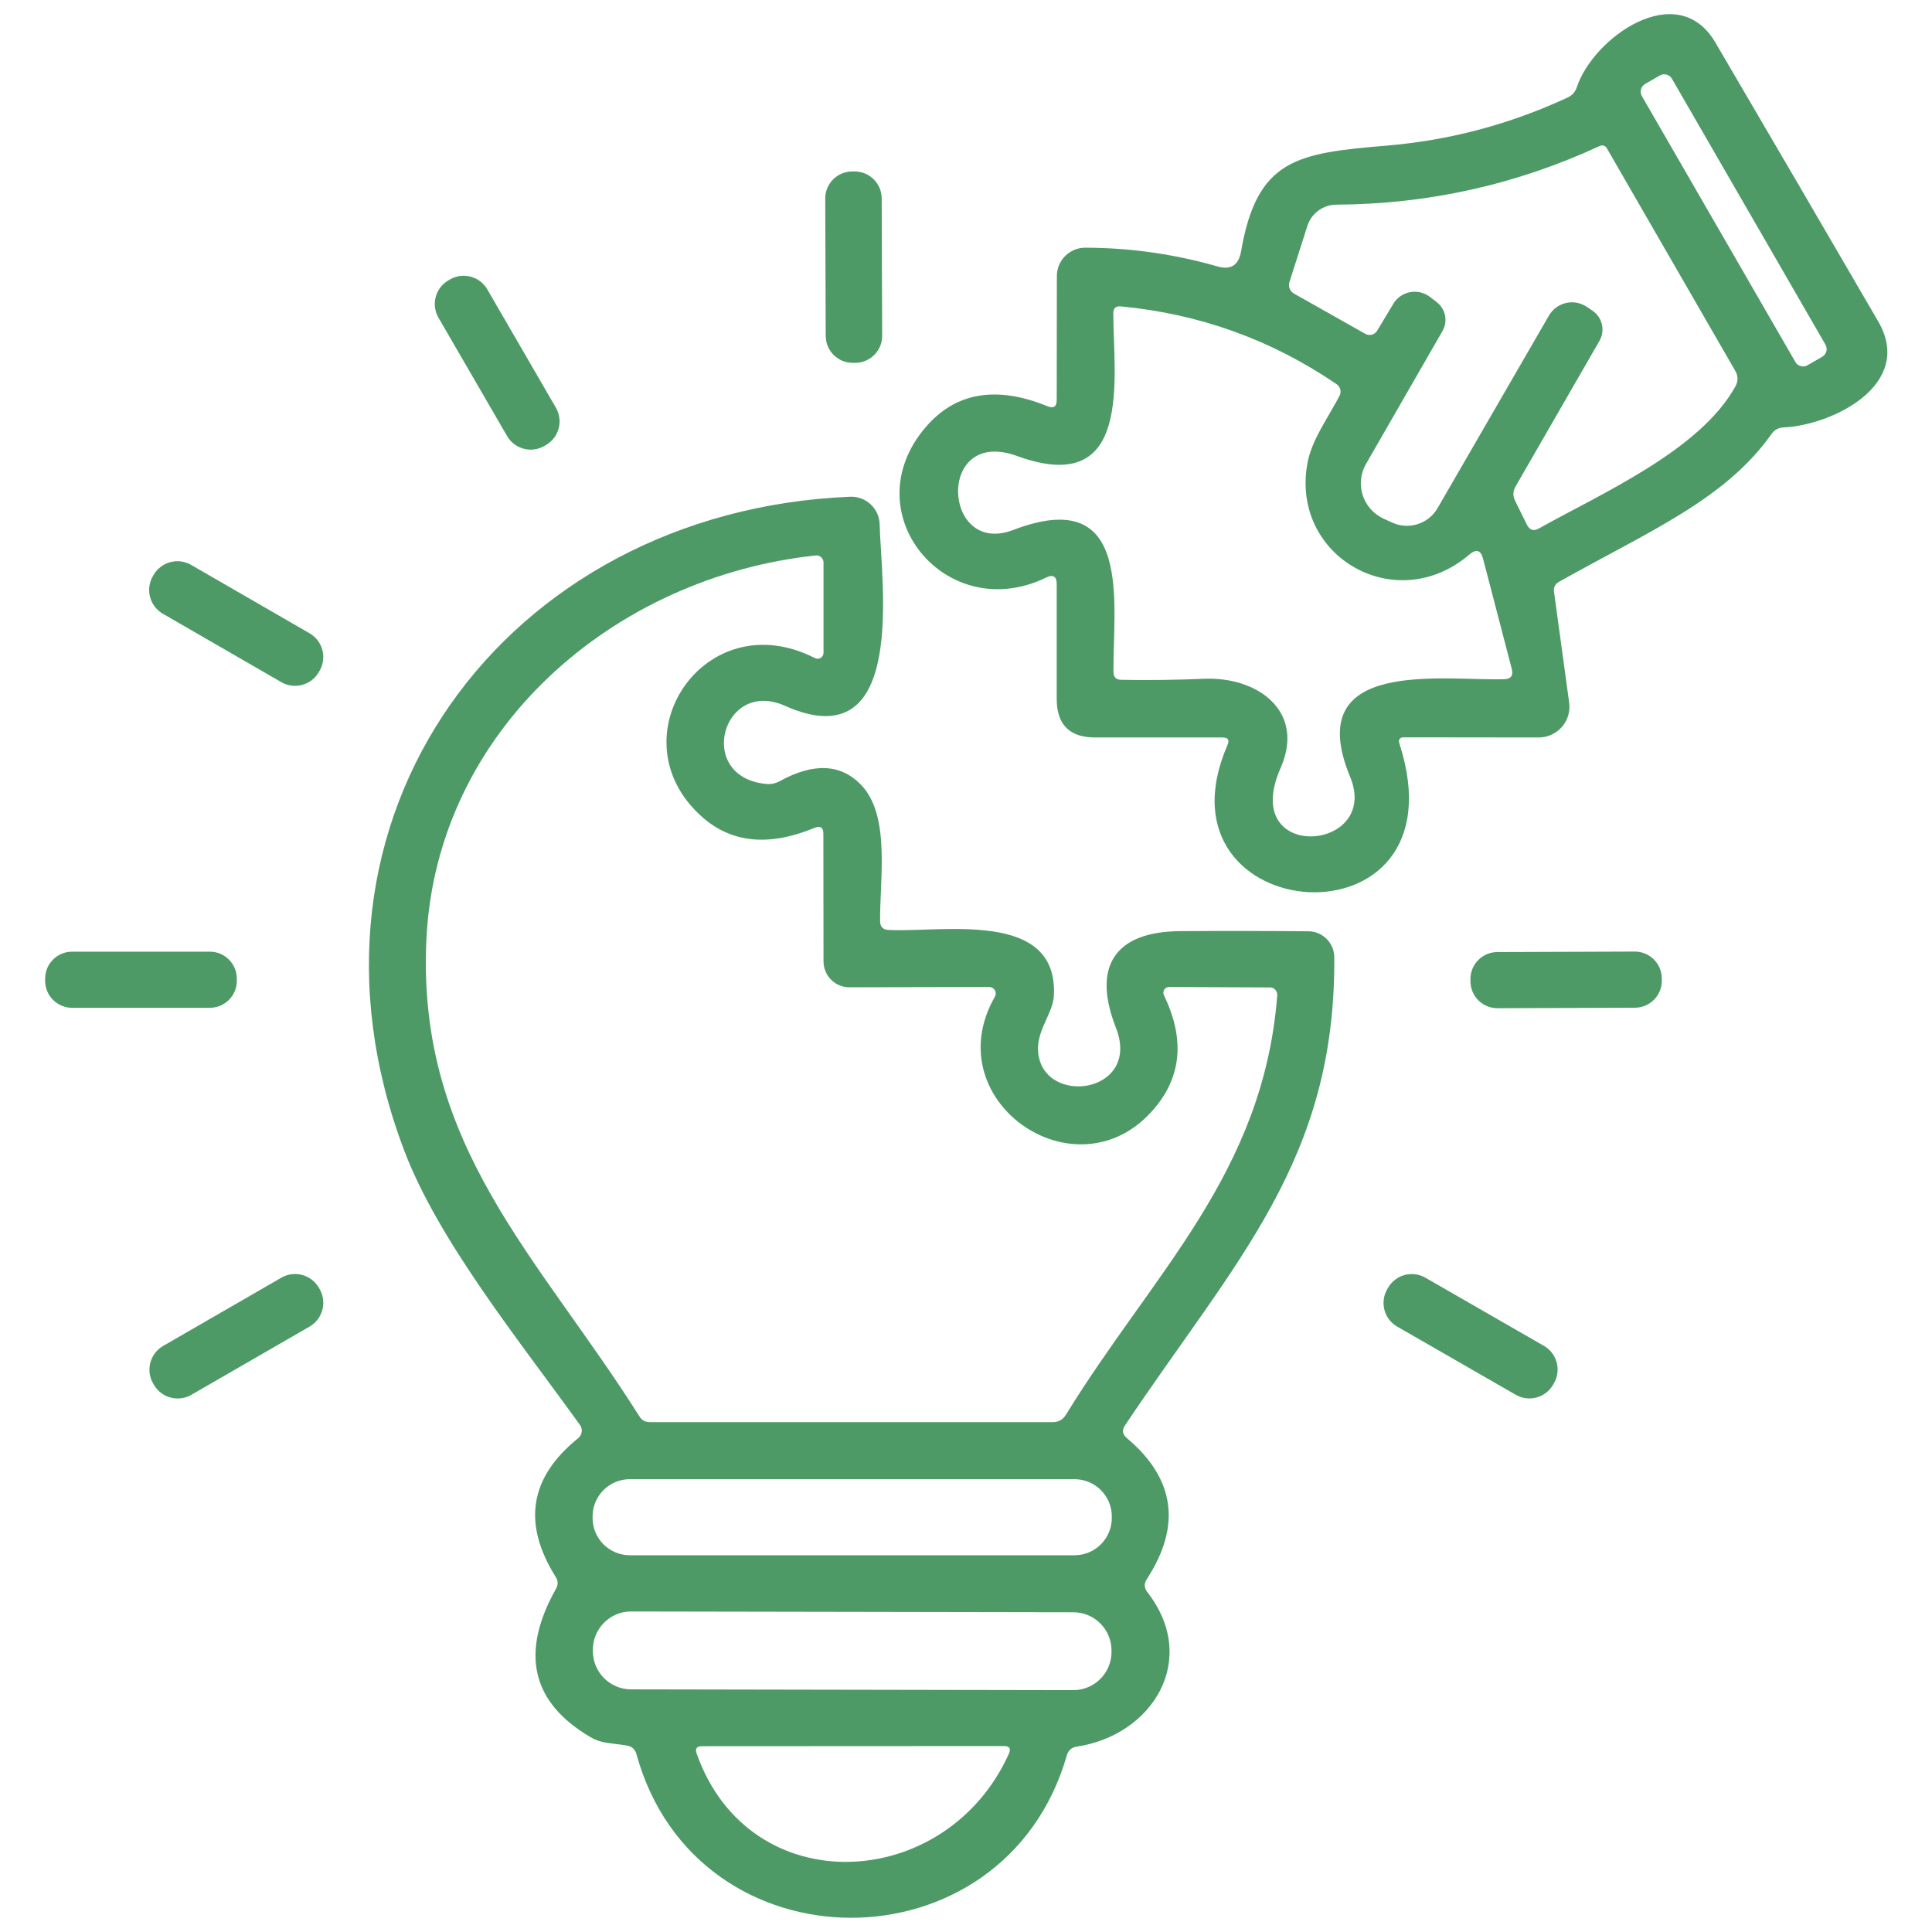
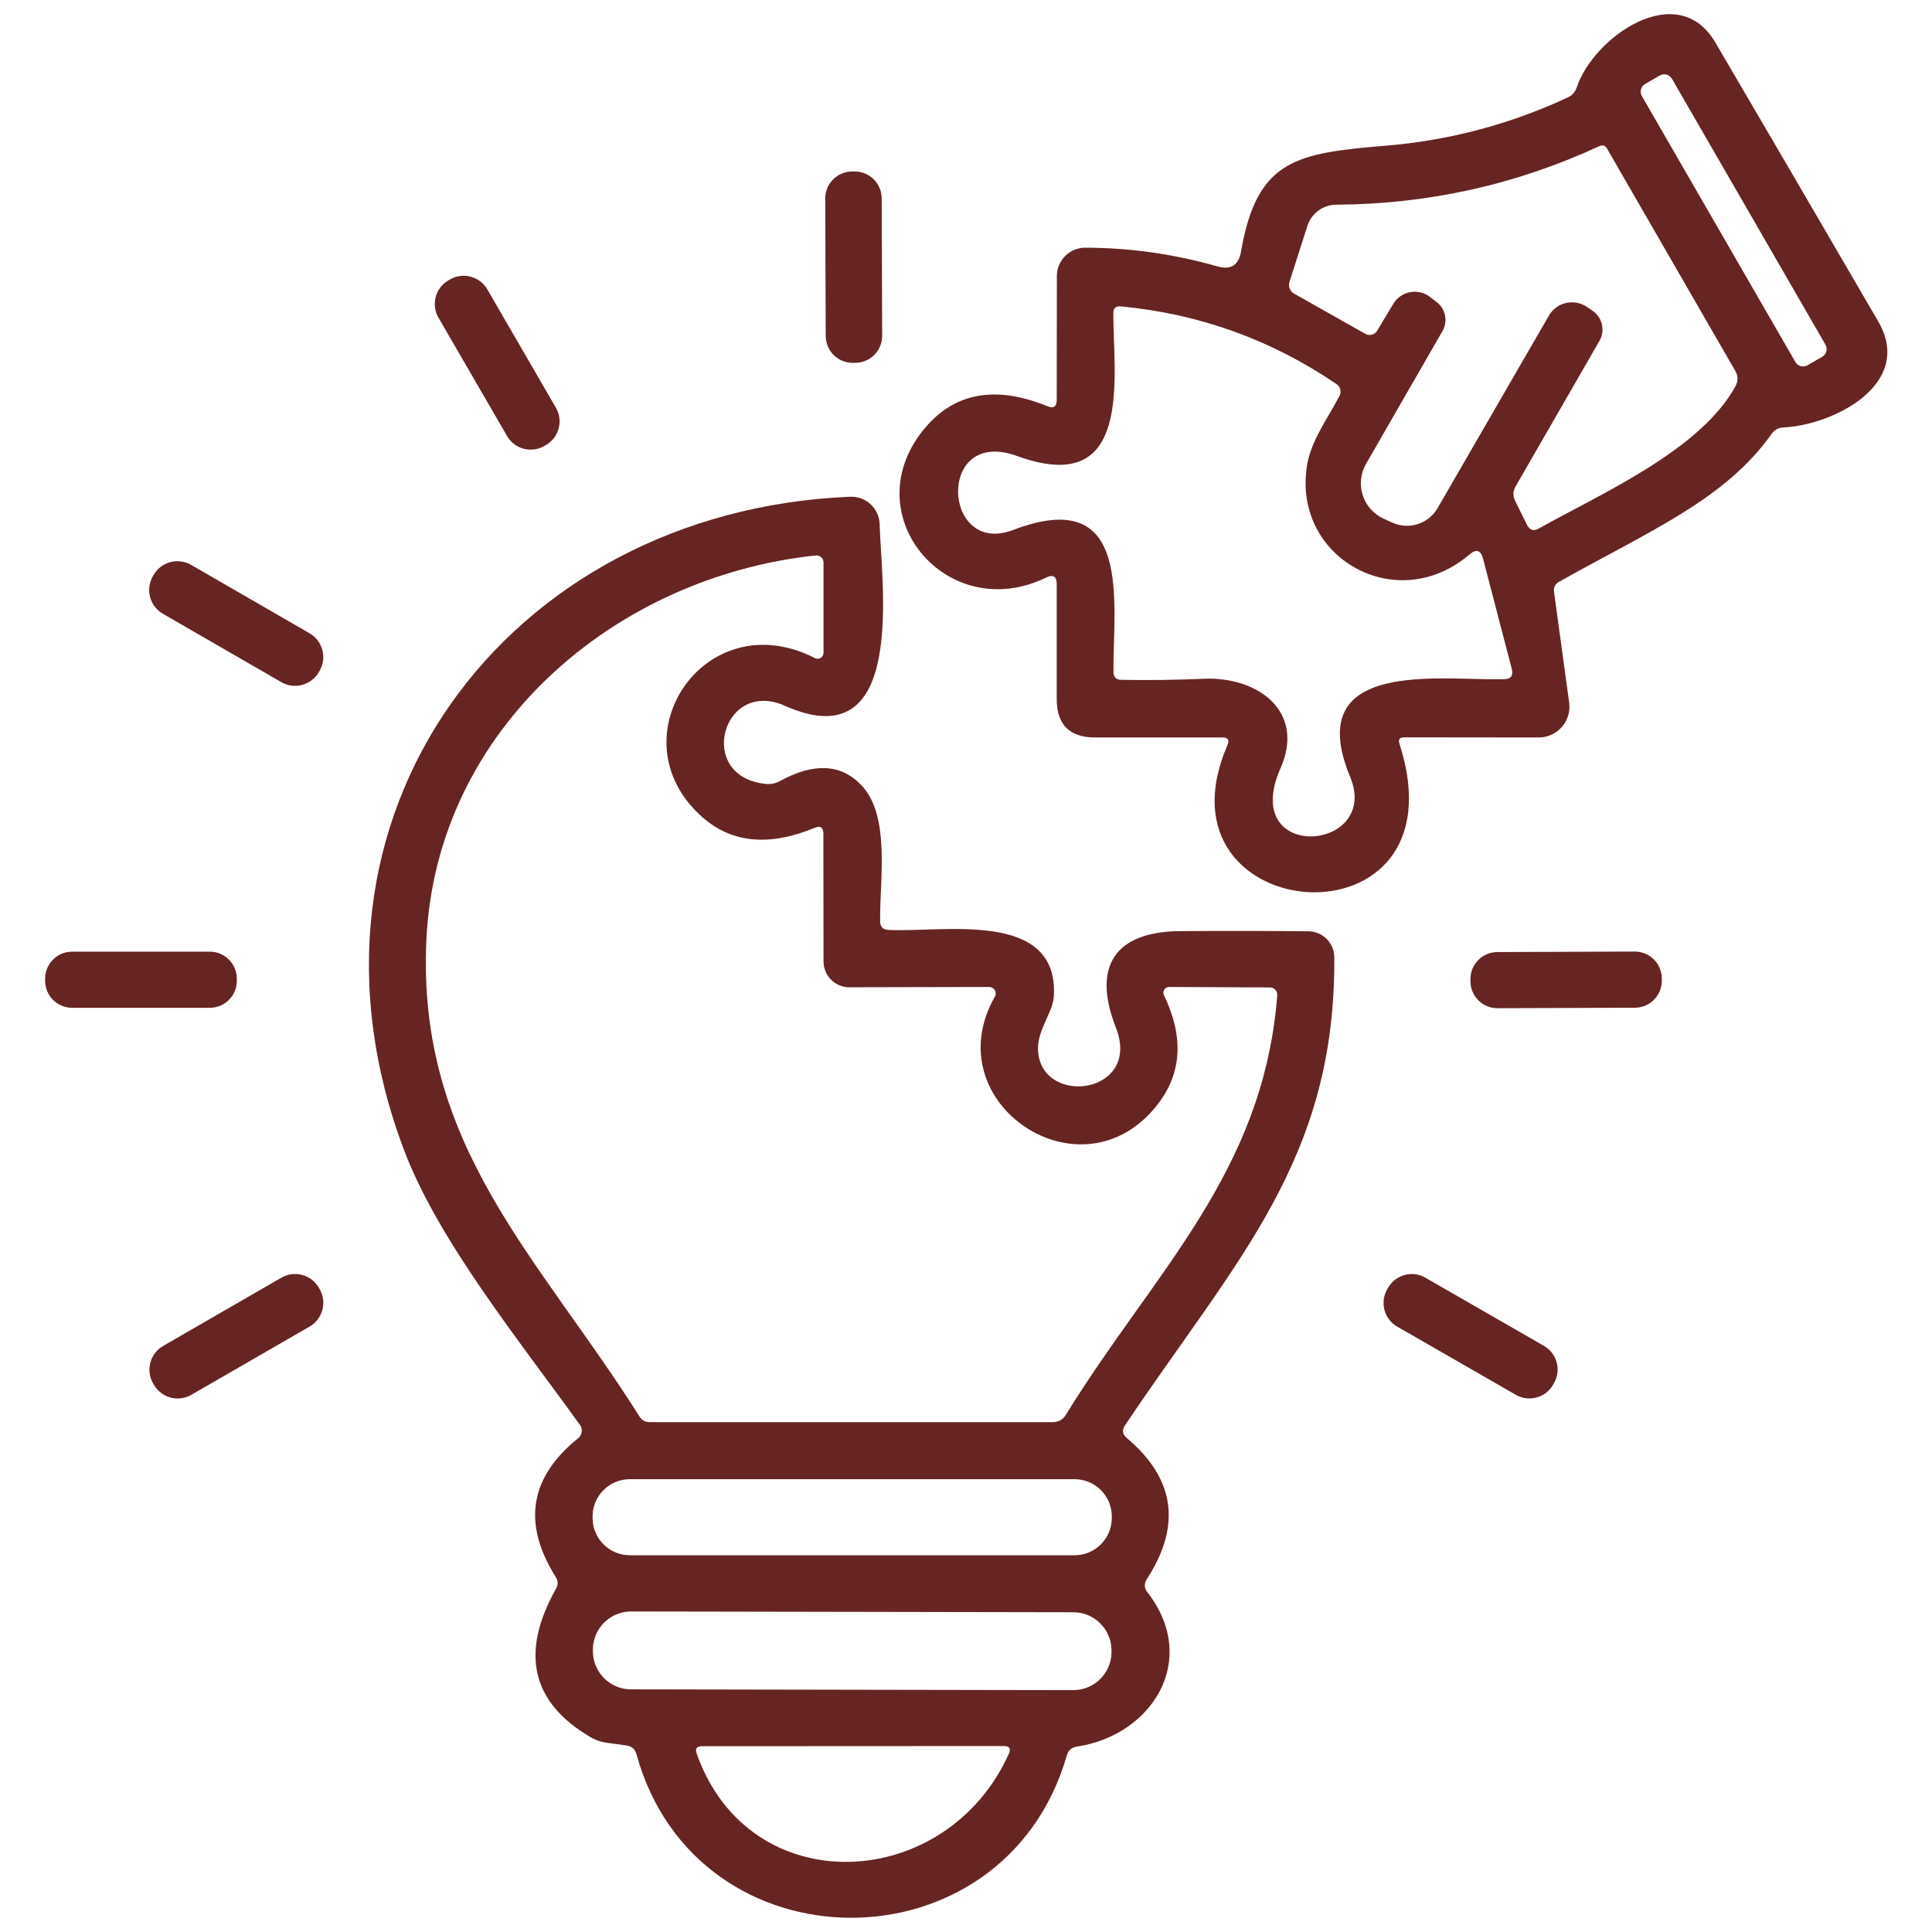
<svg xmlns="http://www.w3.org/2000/svg" version="1.1" viewBox="0.00 0.00 128.00 128.00">
-   <path fill="#4d9a67" d="   M 69.30 38.27   C 62.69 41.47 56.48 33.98 61.32 28.31   Q 64.29 24.84 69.39 26.91   Q 70.01 27.17 70.01 26.50   L 70.02 18.29   A 1.88 1.88 0.0 0 1 71.91 16.41   Q 76.35 16.42 80.66 17.65   Q 81.98 18.03 82.22 16.67   C 83.28 10.53 85.91 10.15 91.84 9.65   Q 98.10 9.13 103.84 6.47   Q 104.31 6.26 104.47 5.77   C 105.55 2.51 111.12 -1.49 113.65 2.82   Q 119.06 12.05 124.44 21.30   C 126.86 25.47 121.42 28.17 118.16 28.32   Q 117.66 28.34 117.37 28.75   C 114.30 33.09 109.32 35.16 103.30 38.54   Q 102.89 38.77 102.96 39.23   L 103.96 46.54   A 2.04 2.03 -4.0 0 1 101.94 48.86   L 93.03 48.85   Q 92.58 48.85 92.72 49.28   C 97.20 63.19 76.05 61.55 81.32 49.37   Q 81.55 48.85 80.98 48.86   L 72.56 48.86   Q 70.01 48.86 70.01 46.31   L 70.01 38.71   Q 70.01 37.92 69.30 38.27   Z   M 110.771 5.218   A 0.59 0.59 0.0 0 0 109.965 5.002   L 108.995 5.562   A 0.59 0.59 0.0 0 0 108.779 6.367   L 118.949 23.983   A 0.59 0.59 0.0 0 0 119.755 24.198   L 120.725 23.638   A 0.59 0.59 0.0 0 0 120.941 22.832   L 110.771 5.218   Z   M 105.50 20.58   A 1.51 1.50 32.1 0 1 105.97 22.58   L 100.41 32.23   Q 100.14 32.69 100.38 33.18   L 101.16 34.76   Q 101.43 35.31 101.96 35.01   C 106.08 32.70 112.65 29.84 114.98 25.59   Q 115.26 25.07 114.96 24.56   L 106.45 9.81   A 0.36 0.35 -27.3 0 0 105.99 9.67   Q 97.70 13.51 88.53 13.56   A 2.02 2.02 0.0 0 0 86.62 14.96   L 85.43 18.68   A 0.66 0.65 -66.6 0 0 85.73 19.45   L 90.46 22.12   A 0.58 0.58 0.0 0 0 91.24 21.91   L 92.31 20.13   A 1.66 1.65 34.4 0 1 94.75 19.68   L 95.19 20.02   A 1.48 1.48 0.0 0 1 95.57 21.93   L 90.50 30.74   A 2.58 2.57 27.3 0 0 91.66 34.36   L 92.23 34.62   A 2.35 2.34 27.4 0 0 95.24 33.67   L 102.62 20.91   A 1.76 1.76 0.0 0 1 105.13 20.33   L 105.50 20.58   Z   M 79.74 44.97   C 83.33 44.81 86.50 47.13 84.84 50.89   C 82.06 57.20 91.51 56.45 89.45 51.47   C 86.17 43.54 95.60 45.12 99.65 45.00   Q 100.33 44.98 100.16 44.32   L 98.26 37.03   Q 98.04 36.15 97.35 36.74   C 92.48 40.90 85.49 36.87 86.62 30.69   C 86.91 29.13 87.97 27.71 88.75 26.22   A 0.60 0.60 0.0 0 0 88.55 25.45   Q 82.08 21.04 74.26 20.30   Q 73.76 20.25 73.76 20.75   C 73.76 24.98 75.11 33.03 67.38 30.21   C 62.00 28.25 62.43 36.91 67.13 35.11   C 75.12 32.06 73.73 40.00 73.77 44.51   Q 73.77 45.04 74.30 45.04   Q 77.06 45.09 79.74 44.97   Z" />
-   <rect fill="#4d9a67" x="-1.87" y="-6.34" transform="translate(56.56,17.70) rotate(-0.2)" width="3.74" height="12.68" rx="1.79" />
-   <rect fill="#4d9a67" x="-1.87" y="-6.34" transform="translate(32.94,24.03) rotate(-30.1)" width="3.74" height="12.68" rx="1.81" />
-   <path fill="#4d9a67" d="   M 70.68 116.30   C 66.55 130.66 46.14 130.65 42.17 116.23   Q 42.03 115.71 41.49 115.64   L 40.18 115.46   Q 39.61 115.38 39.12 115.09   Q 33.25 111.64 36.84 105.25   Q 37.06 104.86 36.82 104.48   Q 33.48 99.17 38.30 95.29   A 0.65 0.64 -37.5 0 0 38.42 94.40   C 34.32 88.71 29.05 82.19 26.79 76.25   C 18.40 54.20 33.48 33.86 56.32 32.91   A 1.88 1.88 0.0 0 1 58.28 34.75   C 58.36 38.43 60.18 50.41 52.00 46.76   C 47.85 44.91 46.04 51.49 50.77 51.94   A 1.60 1.56 32.7 0 0 51.65 51.76   Q 55.02 49.90 57.05 52.00   C 59.01 54.03 58.28 58.24 58.31 61.04   Q 58.32 61.58 58.85 61.61   C 62.40 61.80 70.15 60.22 69.82 66.00   C 69.75 67.16 68.64 68.30 68.78 69.73   C 69.14 73.34 75.65 72.46 73.93 68.08   C 72.34 64.03 73.86 61.72 78.19 61.69   Q 82.55 61.66 86.69 61.70   A 1.73 1.73 0.0 0 1 88.40 63.41   C 88.50 76.88 81.86 83.49 74.53 94.44   Q 74.22 94.90 74.65 95.27   Q 79.44 99.30 75.98 104.62   Q 75.69 105.07 76.02 105.49   C 79.49 109.96 76.35 114.97 71.33 115.72   Q 70.82 115.80 70.68 116.30   Z   M 56.28 65.41   A 1.72 1.71 89.7 0 1 54.56 63.70   L 54.55 55.24   Q 54.55 54.61 53.96 54.85   Q 49.44 56.72 46.51 54.12   C 40.66 48.91 46.68 39.87 53.99 43.60   A 0.39 0.39 0.0 0 0 54.56 43.25   L 54.56 37.27   A 0.47 0.46 87.2 0 0 54.05 36.80   C 40.69 38.21 28.91 48.32 28.25 62.25   C 27.60 75.94 35.70 83.28 42.37 93.85   Q 42.60 94.22 43.04 94.22   L 69.75 94.22   Q 70.32 94.22 70.62 93.73   C 76.41 84.31 83.70 77.75 84.62 65.95   A 0.49 0.48 -87.8 0 0 84.14 65.42   L 77.46 65.39   A 0.38 0.38 0.0 0 0 77.11 65.93   Q 79.10 70.04 76.72 73.14   C 71.70 79.67 61.90 73.06 65.91 66.04   A 0.43 0.43 0.0 0 0 65.54 65.39   L 56.28 65.41   Z   M 73.66 100.47   A 2.47 2.47 0.0 0 0 71.19 98.00   L 41.73 98.00   A 2.47 2.47 0.0 0 0 39.26 100.47   L 39.26 100.57   A 2.47 2.47 0.0 0 0 41.73 103.04   L 71.19 103.04   A 2.47 2.47 0.0 0 0 73.66 100.57   L 73.66 100.47   Z   M 73.64 109.35   A 2.53 2.53 0.0 0 0 71.115 106.816   L 41.815 106.764   A 2.53 2.53 0.0 0 0 39.28 109.29   L 39.28 109.39   A 2.53 2.53 0.0 0 0 41.806 111.924   L 71.106 111.976   A 2.53 2.53 0.0 0 0 73.64 109.45   L 73.64 109.35   Z   M 46.16 116.19   C 49.66 126.08 62.69 125.40 66.84 116.19   Q 67.07 115.68 66.51 115.68   L 46.50 115.69   Q 45.98 115.69 46.16 116.19   Z" />
-   <rect fill="#4d9a67" x="-6.35" y="-1.87" transform="translate(15.65,41.31) rotate(30.0)" width="12.70" height="3.74" rx="1.82" />
-   <rect fill="#4d9a67" x="2.99" y="63.05" width="12.70" height="3.72" rx="1.79" />
-   <rect fill="#4d9a67" x="-6.34" y="-1.86" transform="translate(103.76,64.92) rotate(-0.2)" width="12.68" height="3.72" rx="1.79" />
-   <rect fill="#4d9a67" x="-6.34" y="-1.87" transform="translate(15.66,88.53) rotate(-30.0)" width="12.68" height="3.74" rx="1.82" />
-   <rect fill="#4d9a67" x="-6.34" y="-1.87" transform="translate(97.43,88.53) rotate(29.9)" width="12.68" height="3.74" rx="1.81" />
+   <path fill="#662522" d="   M 69.30 38.27   C 62.69 41.47 56.48 33.98 61.32 28.31   Q 64.29 24.84 69.39 26.91   Q 70.01 27.17 70.01 26.50   L 70.02 18.29   A 1.88 1.88 0.0 0 1 71.91 16.41   Q 76.35 16.42 80.66 17.65   Q 81.98 18.03 82.22 16.67   C 83.28 10.53 85.91 10.15 91.84 9.65   Q 98.10 9.13 103.84 6.47   Q 104.31 6.26 104.47 5.77   C 105.55 2.51 111.12 -1.49 113.65 2.82   Q 119.06 12.05 124.44 21.30   C 126.86 25.47 121.42 28.17 118.16 28.32   Q 117.66 28.34 117.37 28.75   C 114.30 33.09 109.32 35.16 103.30 38.54   Q 102.89 38.77 102.96 39.23   L 103.96 46.54   A 2.04 2.03 -4.0 0 1 101.94 48.86   L 93.03 48.85   Q 92.58 48.85 92.72 49.28   C 97.20 63.19 76.05 61.55 81.32 49.37   Q 81.55 48.85 80.98 48.86   L 72.56 48.86   Q 70.01 48.86 70.01 46.31   L 70.01 38.71   Q 70.01 37.92 69.30 38.27   Z   M 110.771 5.218   A 0.59 0.59 0.0 0 0 109.965 5.002   L 108.995 5.562   A 0.59 0.59 0.0 0 0 108.779 6.367   L 118.949 23.983   A 0.59 0.59 0.0 0 0 119.755 24.198   L 120.725 23.638   A 0.59 0.59 0.0 0 0 120.941 22.832   L 110.771 5.218   Z   M 105.50 20.58   A 1.51 1.50 32.1 0 1 105.97 22.58   L 100.41 32.23   Q 100.14 32.69 100.38 33.18   L 101.16 34.76   Q 101.43 35.31 101.96 35.01   C 106.08 32.70 112.65 29.84 114.98 25.59   Q 115.26 25.07 114.96 24.56   L 106.45 9.81   A 0.36 0.35 -27.3 0 0 105.99 9.67   Q 97.70 13.51 88.53 13.56   A 2.02 2.02 0.0 0 0 86.62 14.96   L 85.43 18.68   A 0.66 0.65 -66.6 0 0 85.73 19.45   L 90.46 22.12   A 0.58 0.58 0.0 0 0 91.24 21.91   L 92.31 20.13   A 1.66 1.65 34.4 0 1 94.75 19.68   L 95.19 20.02   A 1.48 1.48 0.0 0 1 95.57 21.93   L 90.50 30.74   A 2.58 2.57 27.3 0 0 91.66 34.36   L 92.23 34.62   A 2.35 2.34 27.4 0 0 95.24 33.67   L 102.62 20.91   A 1.76 1.76 0.0 0 1 105.13 20.33   L 105.50 20.58   Z   M 79.74 44.97   C 83.33 44.81 86.50 47.13 84.84 50.89   C 82.06 57.20 91.51 56.45 89.45 51.47   C 86.17 43.54 95.60 45.12 99.65 45.00   Q 100.33 44.98 100.16 44.32   L 98.26 37.03   Q 98.04 36.15 97.35 36.74   C 92.48 40.90 85.49 36.87 86.62 30.69   C 86.91 29.13 87.97 27.71 88.75 26.22   A 0.60 0.60 0.0 0 0 88.55 25.45   Q 82.08 21.04 74.26 20.30   Q 73.76 20.25 73.76 20.75   C 73.76 24.98 75.11 33.03 67.38 30.21   C 62.00 28.25 62.43 36.91 67.13 35.11   C 75.12 32.06 73.73 40.00 73.77 44.51   Q 73.77 45.04 74.30 45.04   Q 77.06 45.09 79.74 44.97   Z" />
+   <rect fill="#662522" x="-1.87" y="-6.34" transform="translate(56.56,17.70) rotate(-0.2)" width="3.74" height="12.68" rx="1.79" />
+   <rect fill="#662522" x="-1.87" y="-6.34" transform="translate(32.94,24.03) rotate(-30.1)" width="3.74" height="12.68" rx="1.81" />
+   <path fill="#662522" d="   M 70.68 116.30   C 66.55 130.66 46.14 130.65 42.17 116.23   Q 42.03 115.71 41.49 115.64   L 40.18 115.46   Q 39.61 115.38 39.12 115.09   Q 33.25 111.64 36.84 105.25   Q 37.06 104.86 36.82 104.48   Q 33.48 99.17 38.30 95.29   A 0.65 0.64 -37.5 0 0 38.42 94.40   C 34.32 88.71 29.05 82.19 26.79 76.25   C 18.40 54.20 33.48 33.86 56.32 32.91   A 1.88 1.88 0.0 0 1 58.28 34.75   C 58.36 38.43 60.18 50.41 52.00 46.76   C 47.85 44.91 46.04 51.49 50.77 51.94   A 1.60 1.56 32.7 0 0 51.65 51.76   Q 55.02 49.90 57.05 52.00   C 59.01 54.03 58.28 58.24 58.31 61.04   Q 58.32 61.58 58.85 61.61   C 62.40 61.80 70.15 60.22 69.82 66.00   C 69.75 67.16 68.64 68.30 68.78 69.73   C 69.14 73.34 75.65 72.46 73.93 68.08   C 72.34 64.03 73.86 61.72 78.19 61.69   Q 82.55 61.66 86.69 61.70   A 1.73 1.73 0.0 0 1 88.40 63.41   C 88.50 76.88 81.86 83.49 74.53 94.44   Q 74.22 94.90 74.65 95.27   Q 79.44 99.30 75.98 104.62   Q 75.69 105.07 76.02 105.49   C 79.49 109.96 76.35 114.97 71.33 115.72   Q 70.82 115.80 70.68 116.30   Z   M 56.28 65.41   A 1.72 1.71 89.7 0 1 54.56 63.70   L 54.55 55.24   Q 54.55 54.61 53.96 54.85   Q 49.44 56.72 46.51 54.12   C 40.66 48.91 46.68 39.87 53.99 43.60   A 0.39 0.39 0.0 0 0 54.56 43.25   L 54.56 37.27   A 0.47 0.46 87.2 0 0 54.05 36.80   C 40.69 38.21 28.91 48.32 28.25 62.25   C 27.60 75.94 35.70 83.28 42.37 93.85   Q 42.60 94.22 43.04 94.22   L 69.75 94.22   Q 70.32 94.22 70.62 93.73   C 76.41 84.31 83.70 77.75 84.62 65.95   A 0.49 0.48 -87.8 0 0 84.14 65.42   L 77.46 65.39   A 0.38 0.38 0.0 0 0 77.11 65.93   Q 79.10 70.04 76.72 73.14   C 71.70 79.67 61.90 73.06 65.91 66.04   A 0.43 0.43 0.0 0 0 65.54 65.39   L 56.28 65.41   Z   M 73.66 100.47   A 2.47 2.47 0.0 0 0 71.19 98.00   L 41.73 98.00   A 2.47 2.47 0.0 0 0 39.26 100.47   L 39.26 100.57   A 2.47 2.47 0.0 0 0 41.73 103.04   L 71.19 103.04   A 2.47 2.47 0.0 0 0 73.66 100.57   L 73.66 100.47   Z   M 73.64 109.35   A 2.53 2.53 0.0 0 0 71.115 106.816   L 41.815 106.764   A 2.53 2.53 0.0 0 0 39.28 109.29   L 39.28 109.39   A 2.53 2.53 0.0 0 0 41.806 111.924   L 71.106 111.976   A 2.53 2.53 0.0 0 0 73.64 109.45   L 73.64 109.35   Z   M 46.16 116.19   C 49.66 126.08 62.69 125.40 66.84 116.19   Q 67.07 115.68 66.51 115.68   L 46.50 115.69   Q 45.98 115.69 46.16 116.19   Z" />
+   <rect fill="#662522" x="-6.35" y="-1.87" transform="translate(15.65,41.31) rotate(30.0)" width="12.70" height="3.74" rx="1.82" />
+   <rect fill="#662522" x="2.99" y="63.05" width="12.70" height="3.72" rx="1.79" />
+   <rect fill="#662522" x="-6.34" y="-1.86" transform="translate(103.76,64.92) rotate(-0.2)" width="12.68" height="3.72" rx="1.79" />
+   <rect fill="#662522" x="-6.34" y="-1.87" transform="translate(15.66,88.53) rotate(-30.0)" width="12.68" height="3.74" rx="1.82" />
+   <rect fill="#662522" x="-6.34" y="-1.87" transform="translate(97.43,88.53) rotate(29.9)" width="12.68" height="3.74" rx="1.81" />
</svg>
